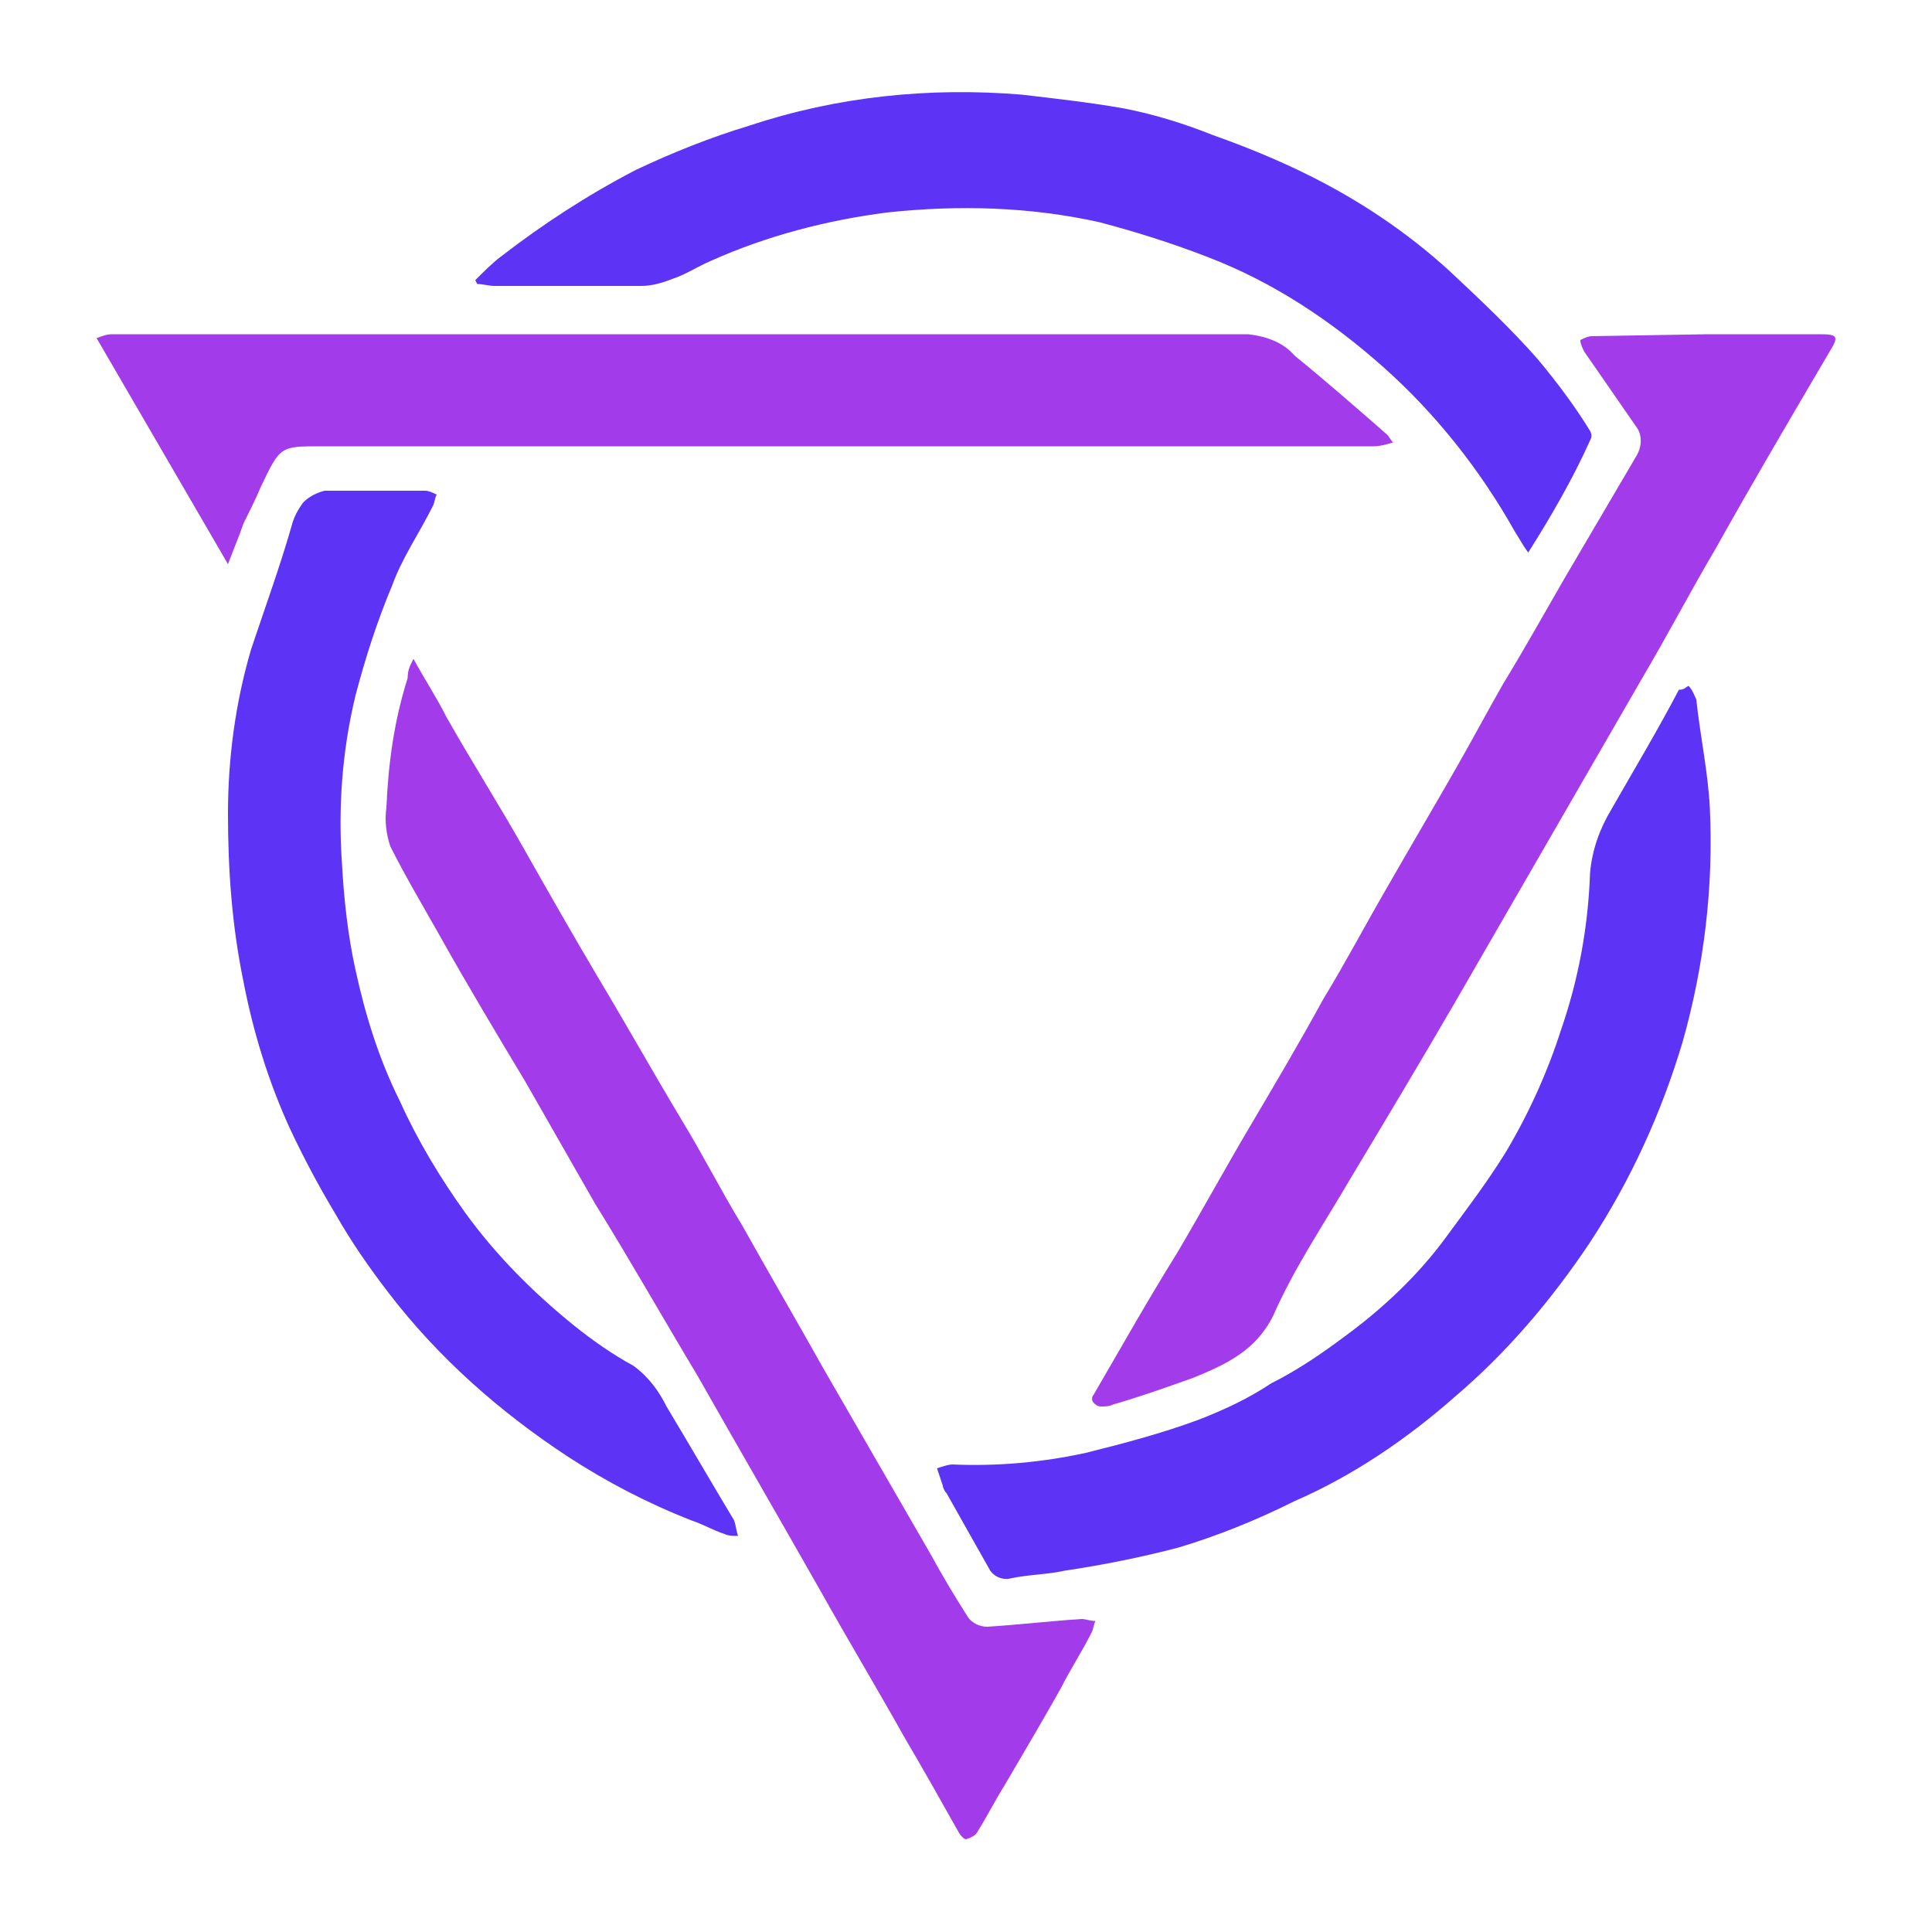
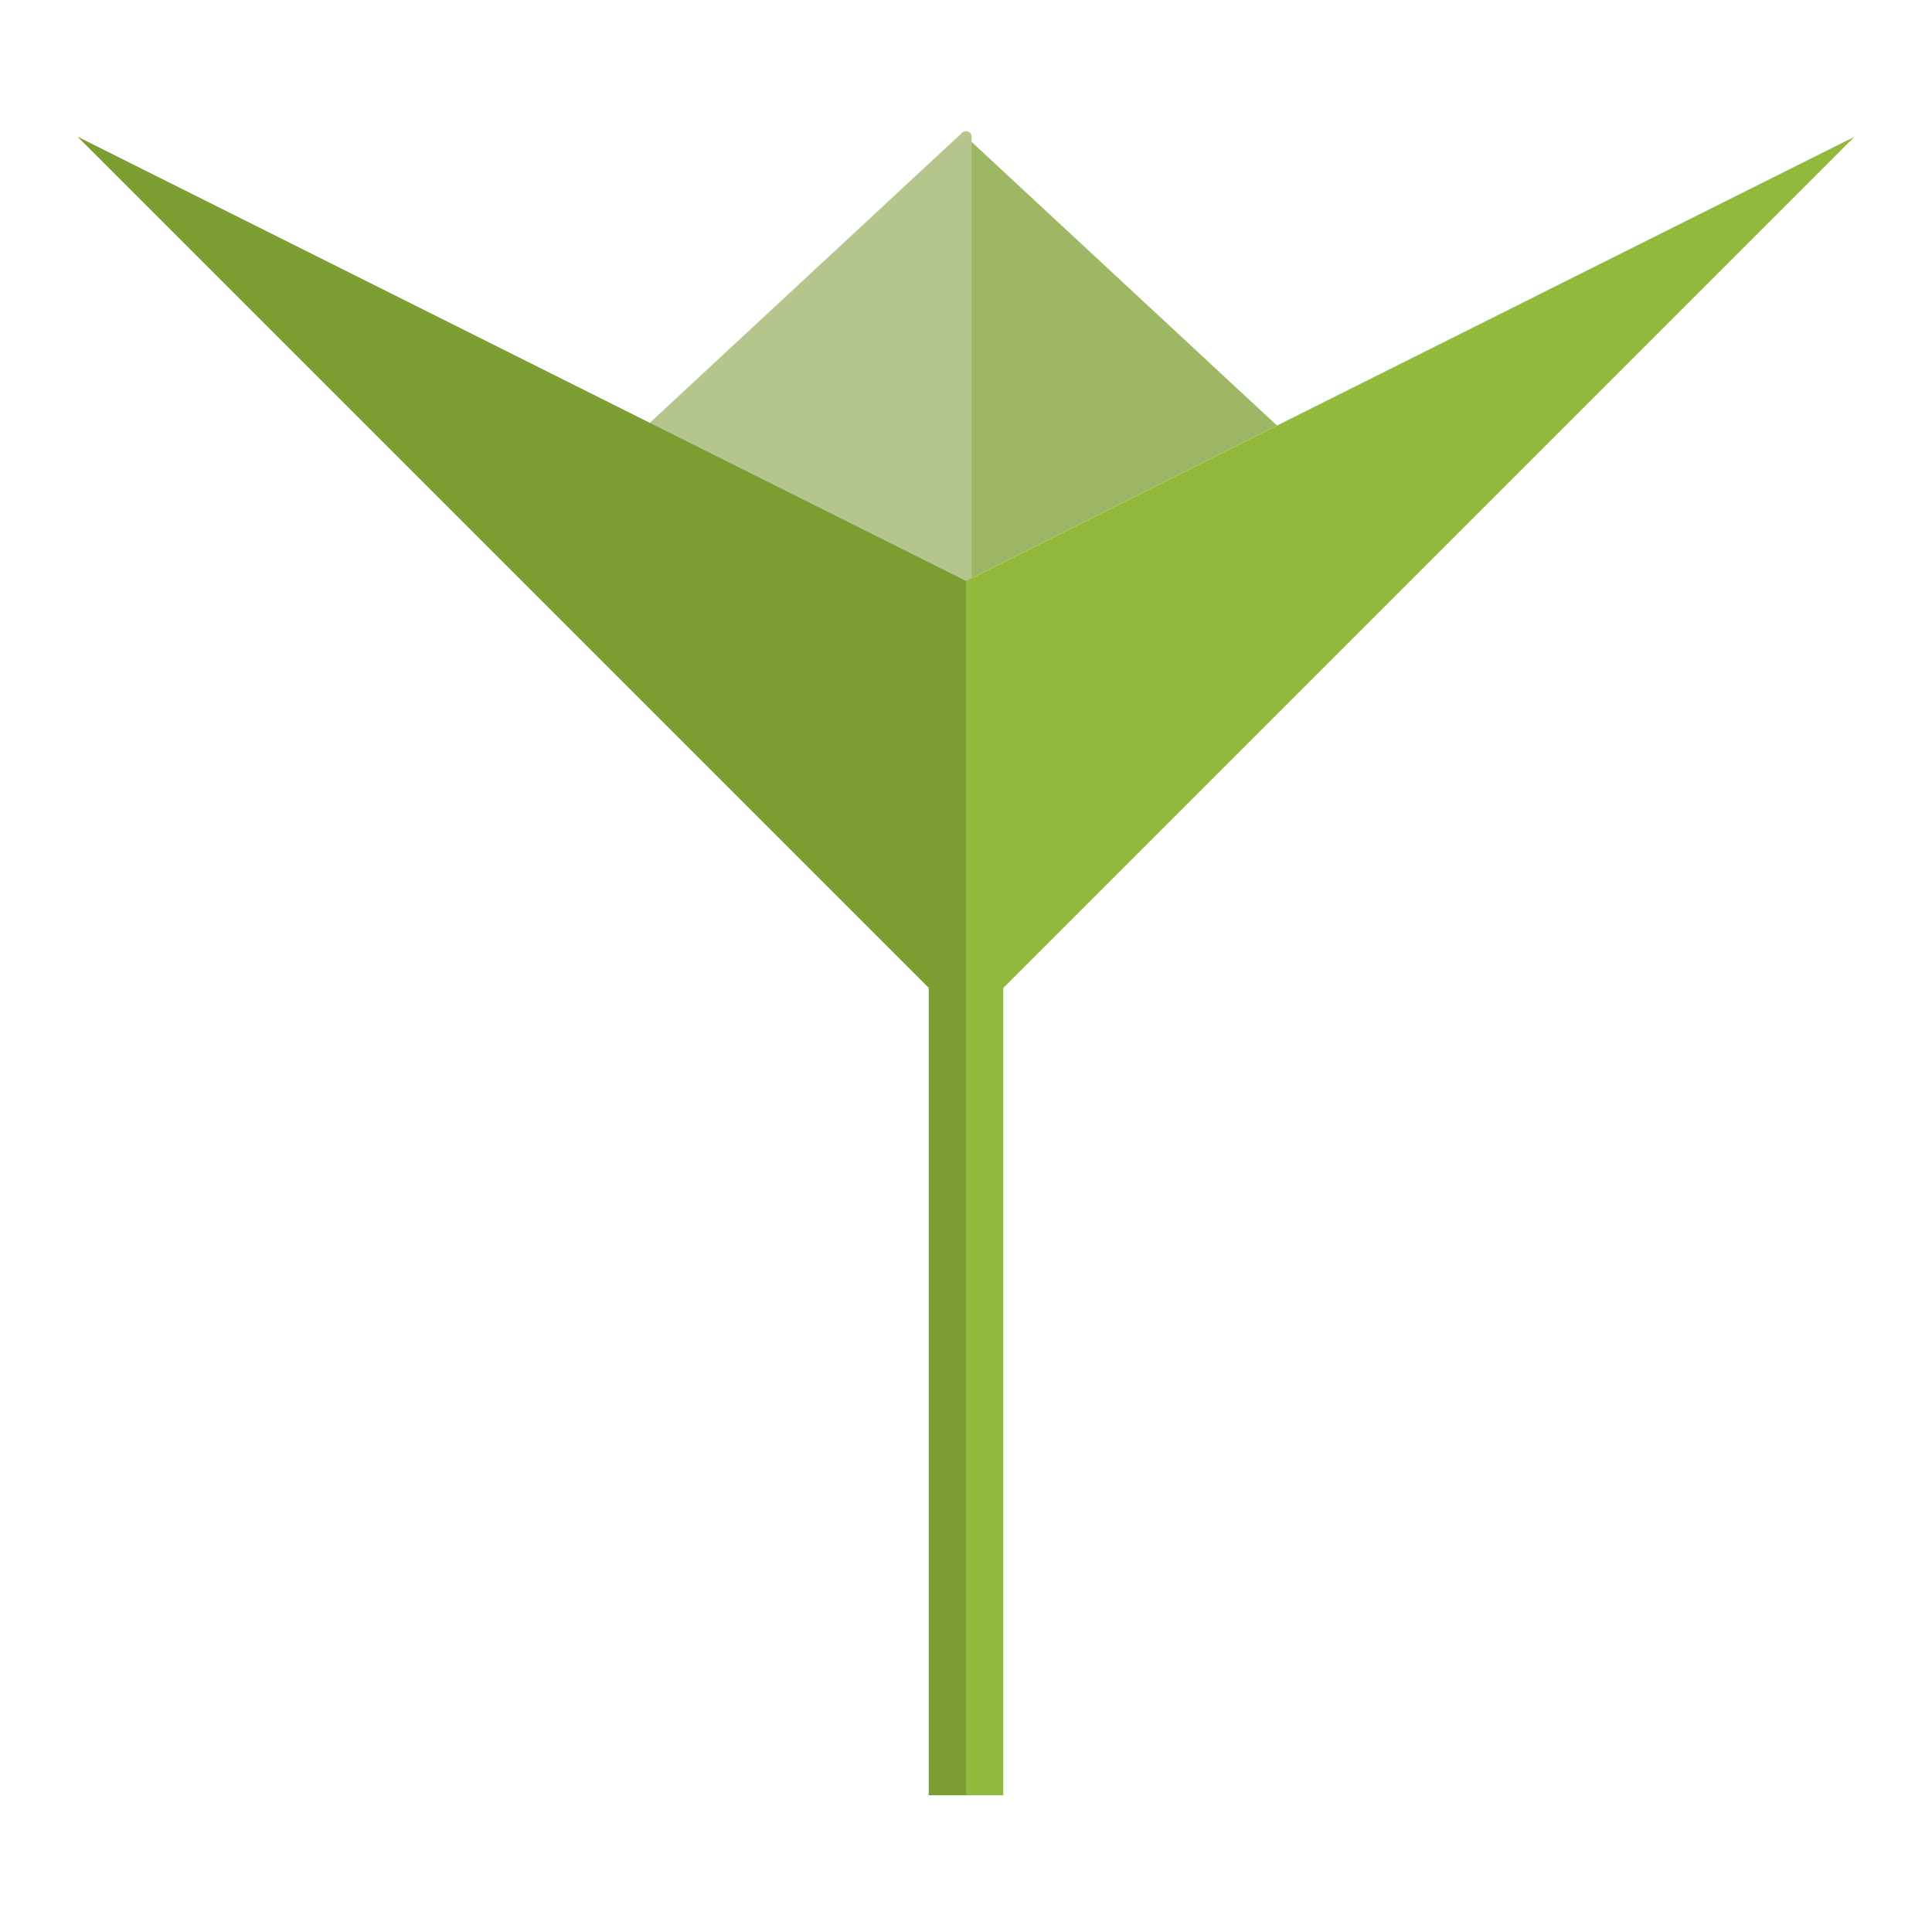
- <svg xmlns="http://www.w3.org/2000/svg" version="1.1" id="Layer_1" x="0px" y="0px" viewBox="0 0 100 100" style="enable-background:new 0 0 100 100;" xml:space="preserve">
-   <style type="text/css">
- 	.st0{fill:#333333;fill-opacity:0;}
- 	.st1{fill:#A23BEA;}
- 	.st2{fill:#5D33F6;}
- </style>
-   <g>
-     <rect x="5" y="4.9" class="st0" width="90" height="90.2" />
-     <path class="st1" d="M21.4,34.1c0.6,1.1,1.2,2,1.7,3c1.3,2.3,2.7,4.5,4,6.8c1.3,2.3,2.5,4.4,3.8,6.6c1.5,2.5,2.9,5,4.4,7.5   c1.1,1.8,2,3.6,3.1,5.4c1.4,2.5,2.8,4.9,4.2,7.4l5.6,9.7c0.6,1.1,1.2,2.1,1.9,3.2c0.2,0.3,0.6,0.5,1,0.5c1.6-0.1,3.3-0.3,4.9-0.4   c0.2,0,0.4,0.1,0.7,0.1c-0.1,0.2-0.1,0.4-0.2,0.6c-0.5,1-1.1,1.9-1.6,2.9c-0.9,1.6-1.9,3.3-2.9,5c-0.5,0.8-0.9,1.6-1.4,2.4   c-0.1,0.2-0.3,0.3-0.6,0.4c-0.1,0-0.3-0.2-0.4-0.4c-0.9-1.6-1.8-3.2-2.8-4.9c-1.4-2.5-2.9-5-4.3-7.5c-2.1-3.7-4.3-7.5-6.4-11.2   c-1.8-3-3.5-6-5.3-8.9c-1.2-2.1-2.4-4.2-3.6-6.3c-1.5-2.5-3-5-4.4-7.5c-0.9-1.6-1.8-3.1-2.6-4.7c-0.2-0.6-0.3-1.3-0.2-2   c0.1-2.3,0.4-4.5,1.1-6.7C21.1,34.7,21.2,34.5,21.4,34.1z M88.4,17.3h5.8c0.9,0,1,0.1,0.5,0.9c-2,3.4-4,6.8-5.9,10.2   c-1.3,2.2-2.5,4.5-3.8,6.7l-4.1,7.1l-5.6,9.7c-1.8,3.1-3.6,6.1-5.4,9.1c-1.4,2.4-2.9,4.6-4,7.1c-0.9,1.8-2.4,2.5-4.1,3.2   c-1.4,0.5-2.8,1-4.2,1.4c-0.2,0.1-0.4,0.1-0.6,0.1c-0.2,0-0.3-0.1-0.4-0.2c-0.1-0.1-0.1-0.3,0-0.4c1.4-2.4,2.8-4.9,4.3-7.3   c1.3-2.2,2.5-4.4,3.8-6.6c1.3-2.2,2.6-4.4,3.8-6.6c1.1-1.8,2.1-3.7,3.2-5.6c1.2-2.1,2.5-4.3,3.7-6.4c0.8-1.4,1.6-2.9,2.4-4.3   c1.1-1.8,2.1-3.6,3.2-5.5l3.7-6.3c0.3-0.5,0.3-1.1,0-1.5c-0.9-1.3-1.8-2.6-2.7-3.9c-0.1-0.2-0.2-0.4-0.2-0.6   c0.2-0.1,0.4-0.2,0.6-0.2L88.4,17.3z M11.8,29.2L5,17.5c0.3-0.1,0.5-0.2,0.8-0.2c0.4,0,0.8,0,1.2,0h57.6c0.9,0.1,1.8,0.4,2.4,1.1   c1.6,1.3,3.2,2.7,4.8,4.1c0.1,0.1,0.2,0.3,0.3,0.4c-0.3,0.1-0.7,0.2-1,0.2H16.6c-2.1,0-2.1,0-3.1,2.1c-0.3,0.7-0.6,1.3-0.9,1.9   C12.4,27.7,12.1,28.4,11.8,29.2z" />
-     <path class="st2" d="M87.4,35.5c0.2,0.2,0.3,0.5,0.4,0.7c0.2,1.9,0.6,3.7,0.7,5.6c0.2,4.1-0.3,8.2-1.4,12.1   c-1.1,3.7-2.7,7.2-4.8,10.4c-2,3-4.3,5.7-7,8c-2.5,2.2-5.3,4.1-8.3,5.4C65,78.7,63,79.5,61,80.1c-1.9,0.5-3.9,0.9-5.9,1.2   c-0.9,0.2-1.9,0.2-2.8,0.4c-0.4,0.1-0.9-0.1-1.1-0.5l-2.2-3.9c-0.1-0.1-0.2-0.3-0.2-0.4c-0.1-0.3-0.2-0.6-0.3-0.9   c0.3-0.1,0.6-0.2,0.8-0.2c2.3,0.1,4.6-0.1,6.9-0.6c2-0.5,3.9-1,5.8-1.7c1.3-0.5,2.6-1.1,3.8-1.9c1.4-0.7,2.7-1.6,3.9-2.5   c1.9-1.4,3.7-3.1,5.1-5c1.1-1.5,2.1-2.8,3.1-4.4c1.2-2,2.2-4.2,2.9-6.4c0.9-2.6,1.4-5.3,1.5-8.1c0.1-1.2,0.5-2.3,1.1-3.3   c1.2-2.1,2.4-4.1,3.5-6.2C87.2,35.7,87.2,35.6,87.4,35.5L87.4,35.5z M19.4,25.4H22c0.2,0,0.4,0.1,0.6,0.2c-0.1,0.2-0.1,0.4-0.2,0.6   c-0.7,1.4-1.6,2.7-2.1,4.1c-0.8,1.9-1.4,3.8-1.9,5.7c-0.7,2.9-0.9,5.8-0.7,8.7c0.1,1.8,0.3,3.7,0.7,5.5c0.5,2.3,1.2,4.6,2.3,6.8   c0.9,2,2.1,4,3.4,5.8c1.6,2.2,3.5,4.1,5.6,5.8c1,0.8,2,1.5,3.1,2.1c0.8,0.6,1.3,1.3,1.7,2.1c1.2,2,2.3,3.9,3.5,5.9   c0.1,0.3,0.1,0.5,0.2,0.8c-0.2,0-0.5,0-0.7-0.1c-0.6-0.2-1.1-0.5-1.7-0.7c-2.3-0.9-4.4-2-6.4-3.3c-3.5-2.3-6.7-5.1-9.3-8.5   c-1-1.3-1.9-2.6-2.7-4c-0.9-1.5-1.7-3-2.4-4.5c-1.1-2.4-1.9-5-2.4-7.6c-0.6-2.9-0.8-5.8-0.8-8.7c0-2.9,0.4-5.8,1.2-8.5   c0.7-2.1,1.5-4.3,2.1-6.4c0.1-0.4,0.3-0.8,0.6-1.2c0.3-0.3,0.7-0.5,1.1-0.6C17.6,25.4,18.5,25.4,19.4,25.4z M79.1,28.6   c-0.3-0.4-0.5-0.8-0.7-1.1c-1.8-3.2-4.1-6.1-6.8-8.5c-2.7-2.4-5.7-4.4-9.1-5.7c-1.8-0.7-3.7-1.3-5.6-1.8c-3.6-0.8-7.3-0.9-11-0.5   c-3.1,0.4-6.2,1.2-9.1,2.5c-0.7,0.3-1.3,0.7-1.9,0.9c-0.5,0.2-1.1,0.4-1.7,0.4h-7.6c-0.3,0-0.6-0.1-0.9-0.1l-0.1-0.2   c0.4-0.4,0.9-0.9,1.3-1.2c2.2-1.7,4.5-3.2,7-4.5c1.9-0.9,3.9-1.7,5.9-2.3c4.5-1.5,9.3-2,14.1-1.6c1.7,0.2,3.5,0.4,5.2,0.7   c1.6,0.3,3.2,0.8,4.7,1.4c1.7,0.6,3.4,1.3,5,2.1c2.6,1.3,5,2.9,7.2,4.9c1.6,1.5,3.2,3,4.6,4.6c1,1.2,1.9,2.4,2.7,3.7   c0.1,0.2,0.1,0.3,0,0.5C81.4,24.8,80.3,26.7,79.1,28.6z" />
+ <svg xmlns="http://www.w3.org/2000/svg" width="50" height="50" version="1.1">
+   <g id="calyx">
+     <g transform="matrix(2.17255 0 0 2.17255 -84.8722 -30.7166)">
+       <path stroke-miterlimit="4" stroke-linejoin="round" stroke-width="0.132" fill="#9eb764" d="m50.573,15.767l3.704,3.44l-3.704,1.852l0,-5.292z" />
+       <path stroke-miterlimit="4" stroke-linejoin="round" stroke-width="0.132" stroke="#b5c68c" fill="#b5c68c" d="m50.573,15.767l-3.704,3.44l3.704,1.852l0,-5.292z" />
+       <path stroke-linejoin="round" stroke-width="0.265px" fill="#92b93b" d="m50.573,21.059l0,5.292l10.583,-10.583l-10.583,5.292z" />
+       <path stroke-linejoin="round" stroke-width="0.265px" fill="#7c9d31" d="m50.573,21.059l-10.583,-5.292l10.583,10.583l0,-5.292z" />
+     </g>
+     <rect stroke-miterlimit="5" fill="#7c9d31" y="25.555" x="24.035" height="20.907" width="0.965" />
+     <rect stroke-miterlimit="5" fill="#92b93b" y="25.555" x="25" height="20.907" width="0.965" />
  </g>
</svg>
